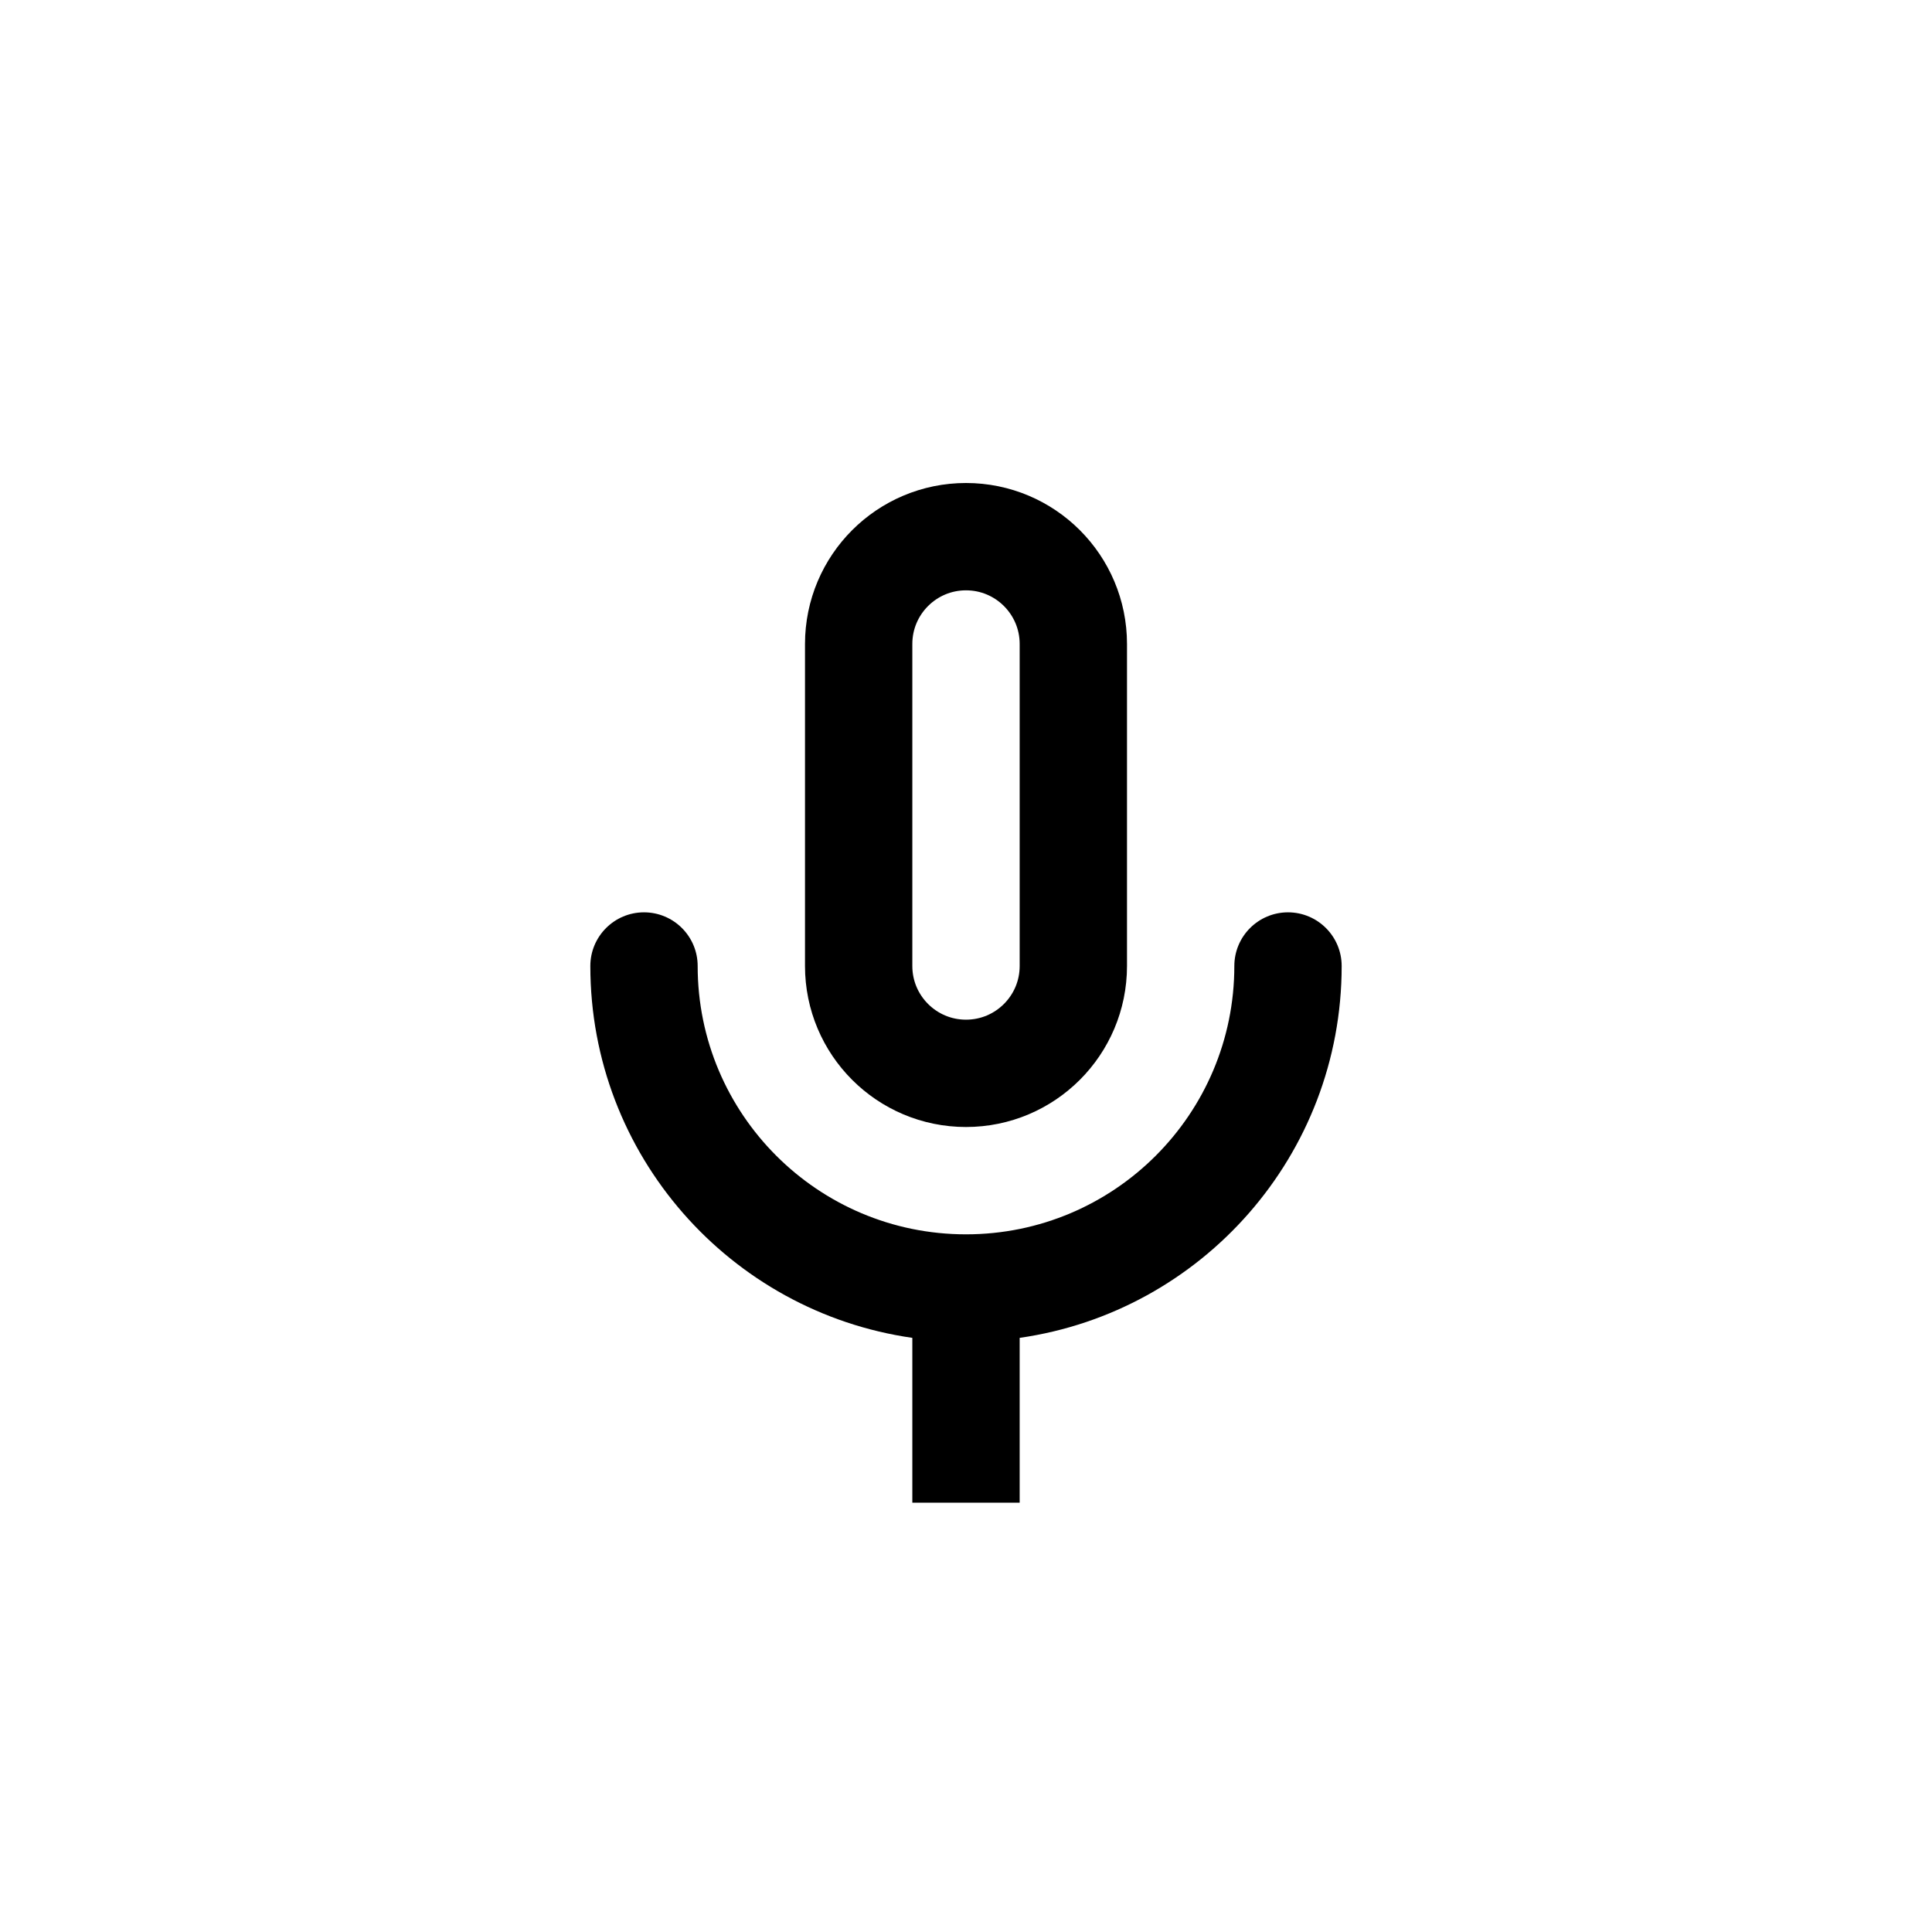
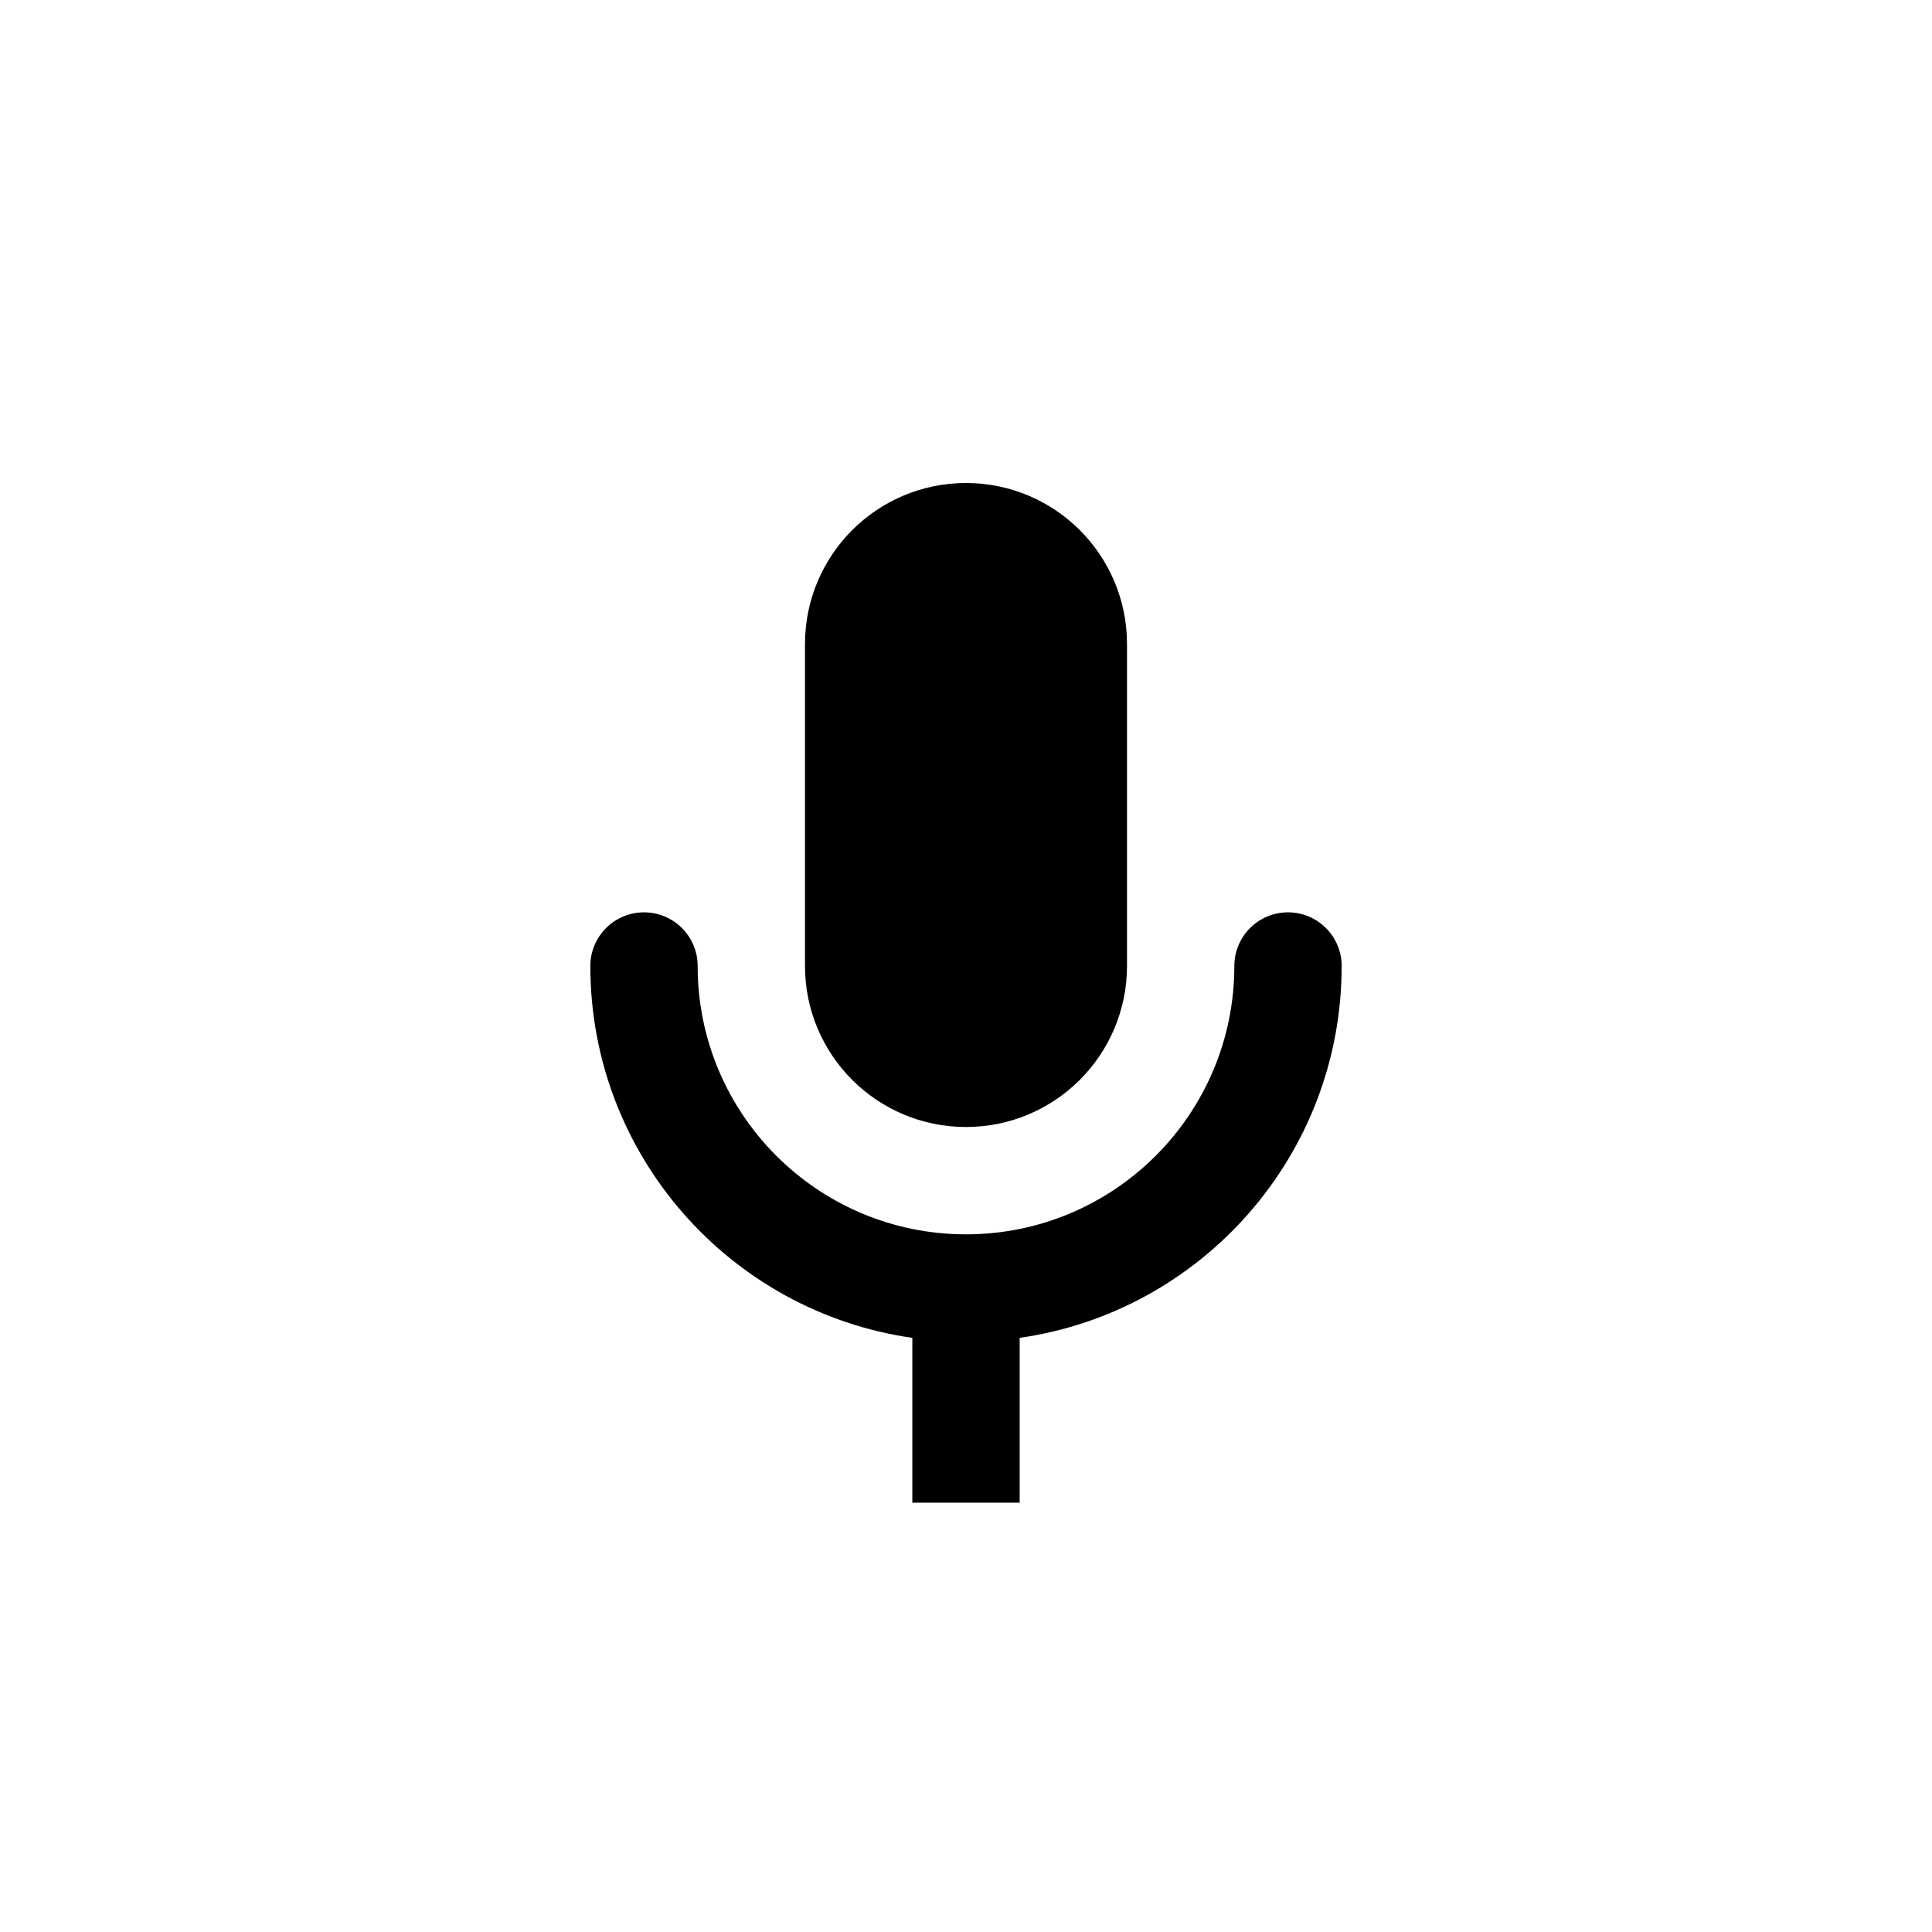
<svg xmlns="http://www.w3.org/2000/svg" viewBox="0 0 36 36" fill="none">
  <path fill-rule="evenodd" clip-rule="evenodd" d="M17 24.929C13.608 24.444 11 21.526 11 18C11 17.448 11.448 17 12 17C12.552 17 13 17.448 13 18C13 20.761 15.239 23 18 23C20.761 23 23 20.761 23 18C23 17.448 23.448 17 24 17C24.552 17 25 17.448 25 18C25 21.526 22.392 24.444 19 24.929V28H17V24.929Z" fill="currentColor" />
-   <rect x="16" y="10" width="4" height="10" rx="2" stroke="currentColor" stroke-width="2" />
+   <rect fill="currentColor" x="16" y="10" width="4" height="10" rx="2" stroke="currentColor" stroke-width="2" />
</svg>
